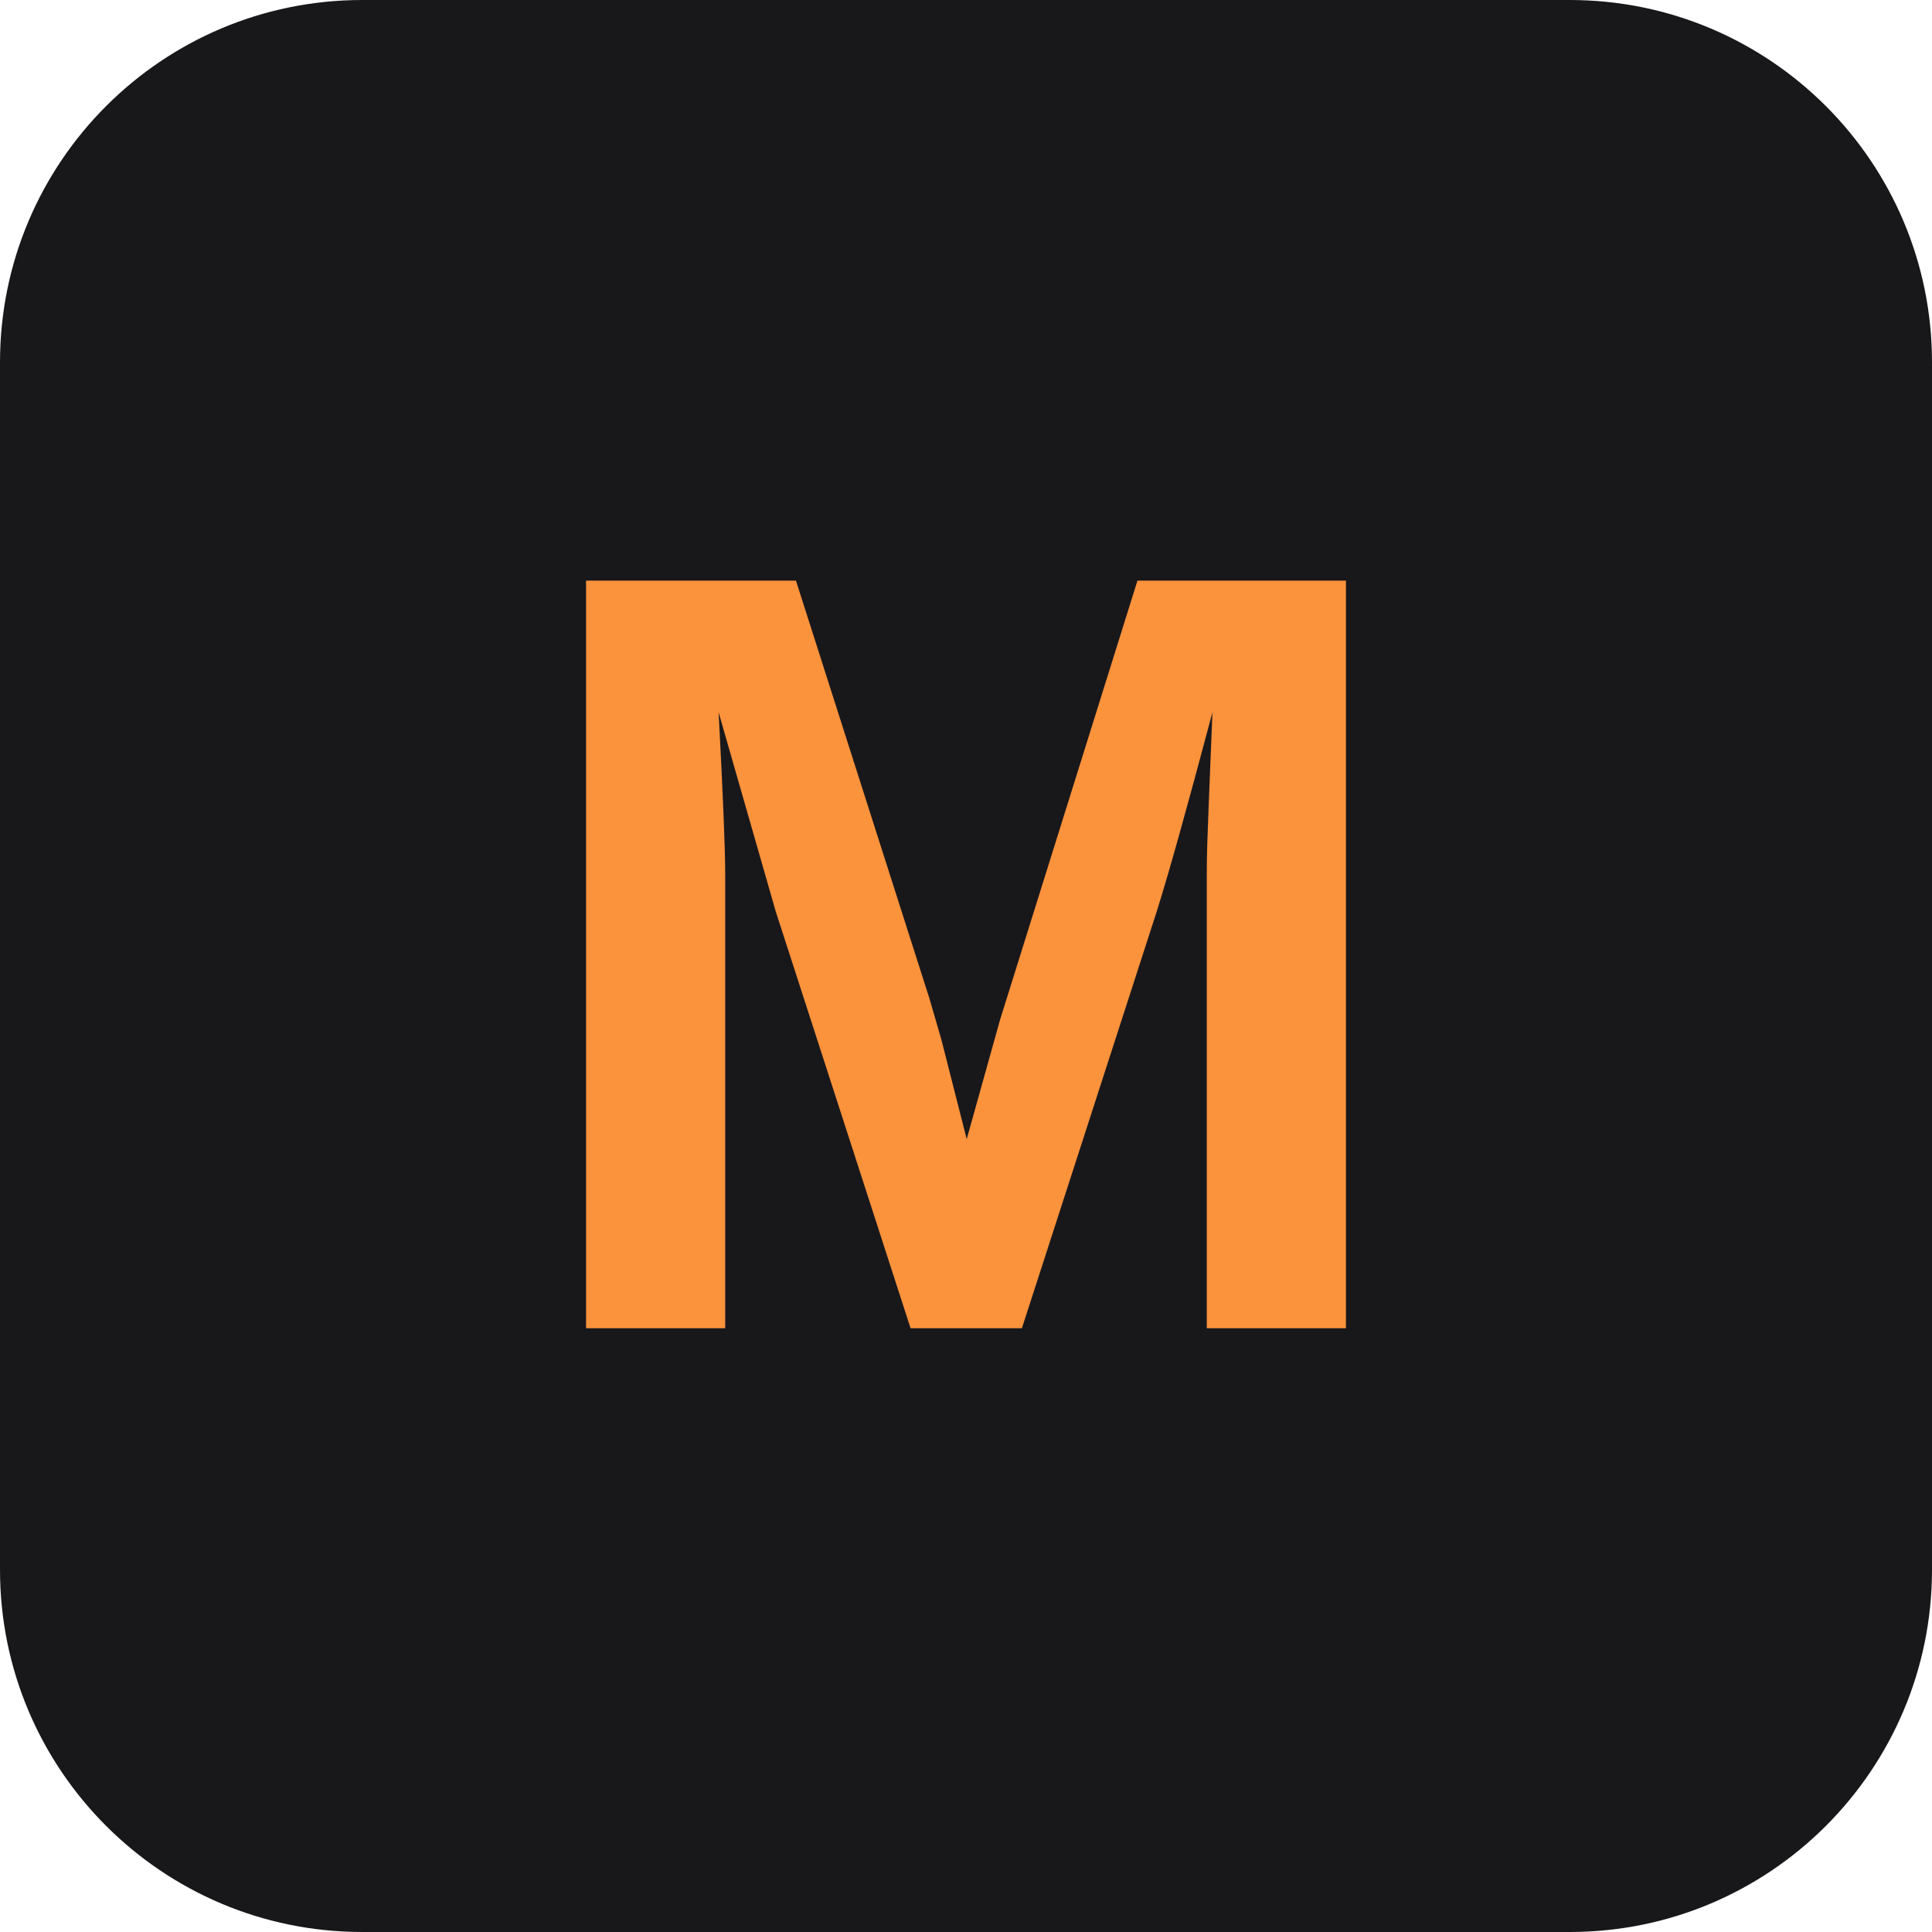
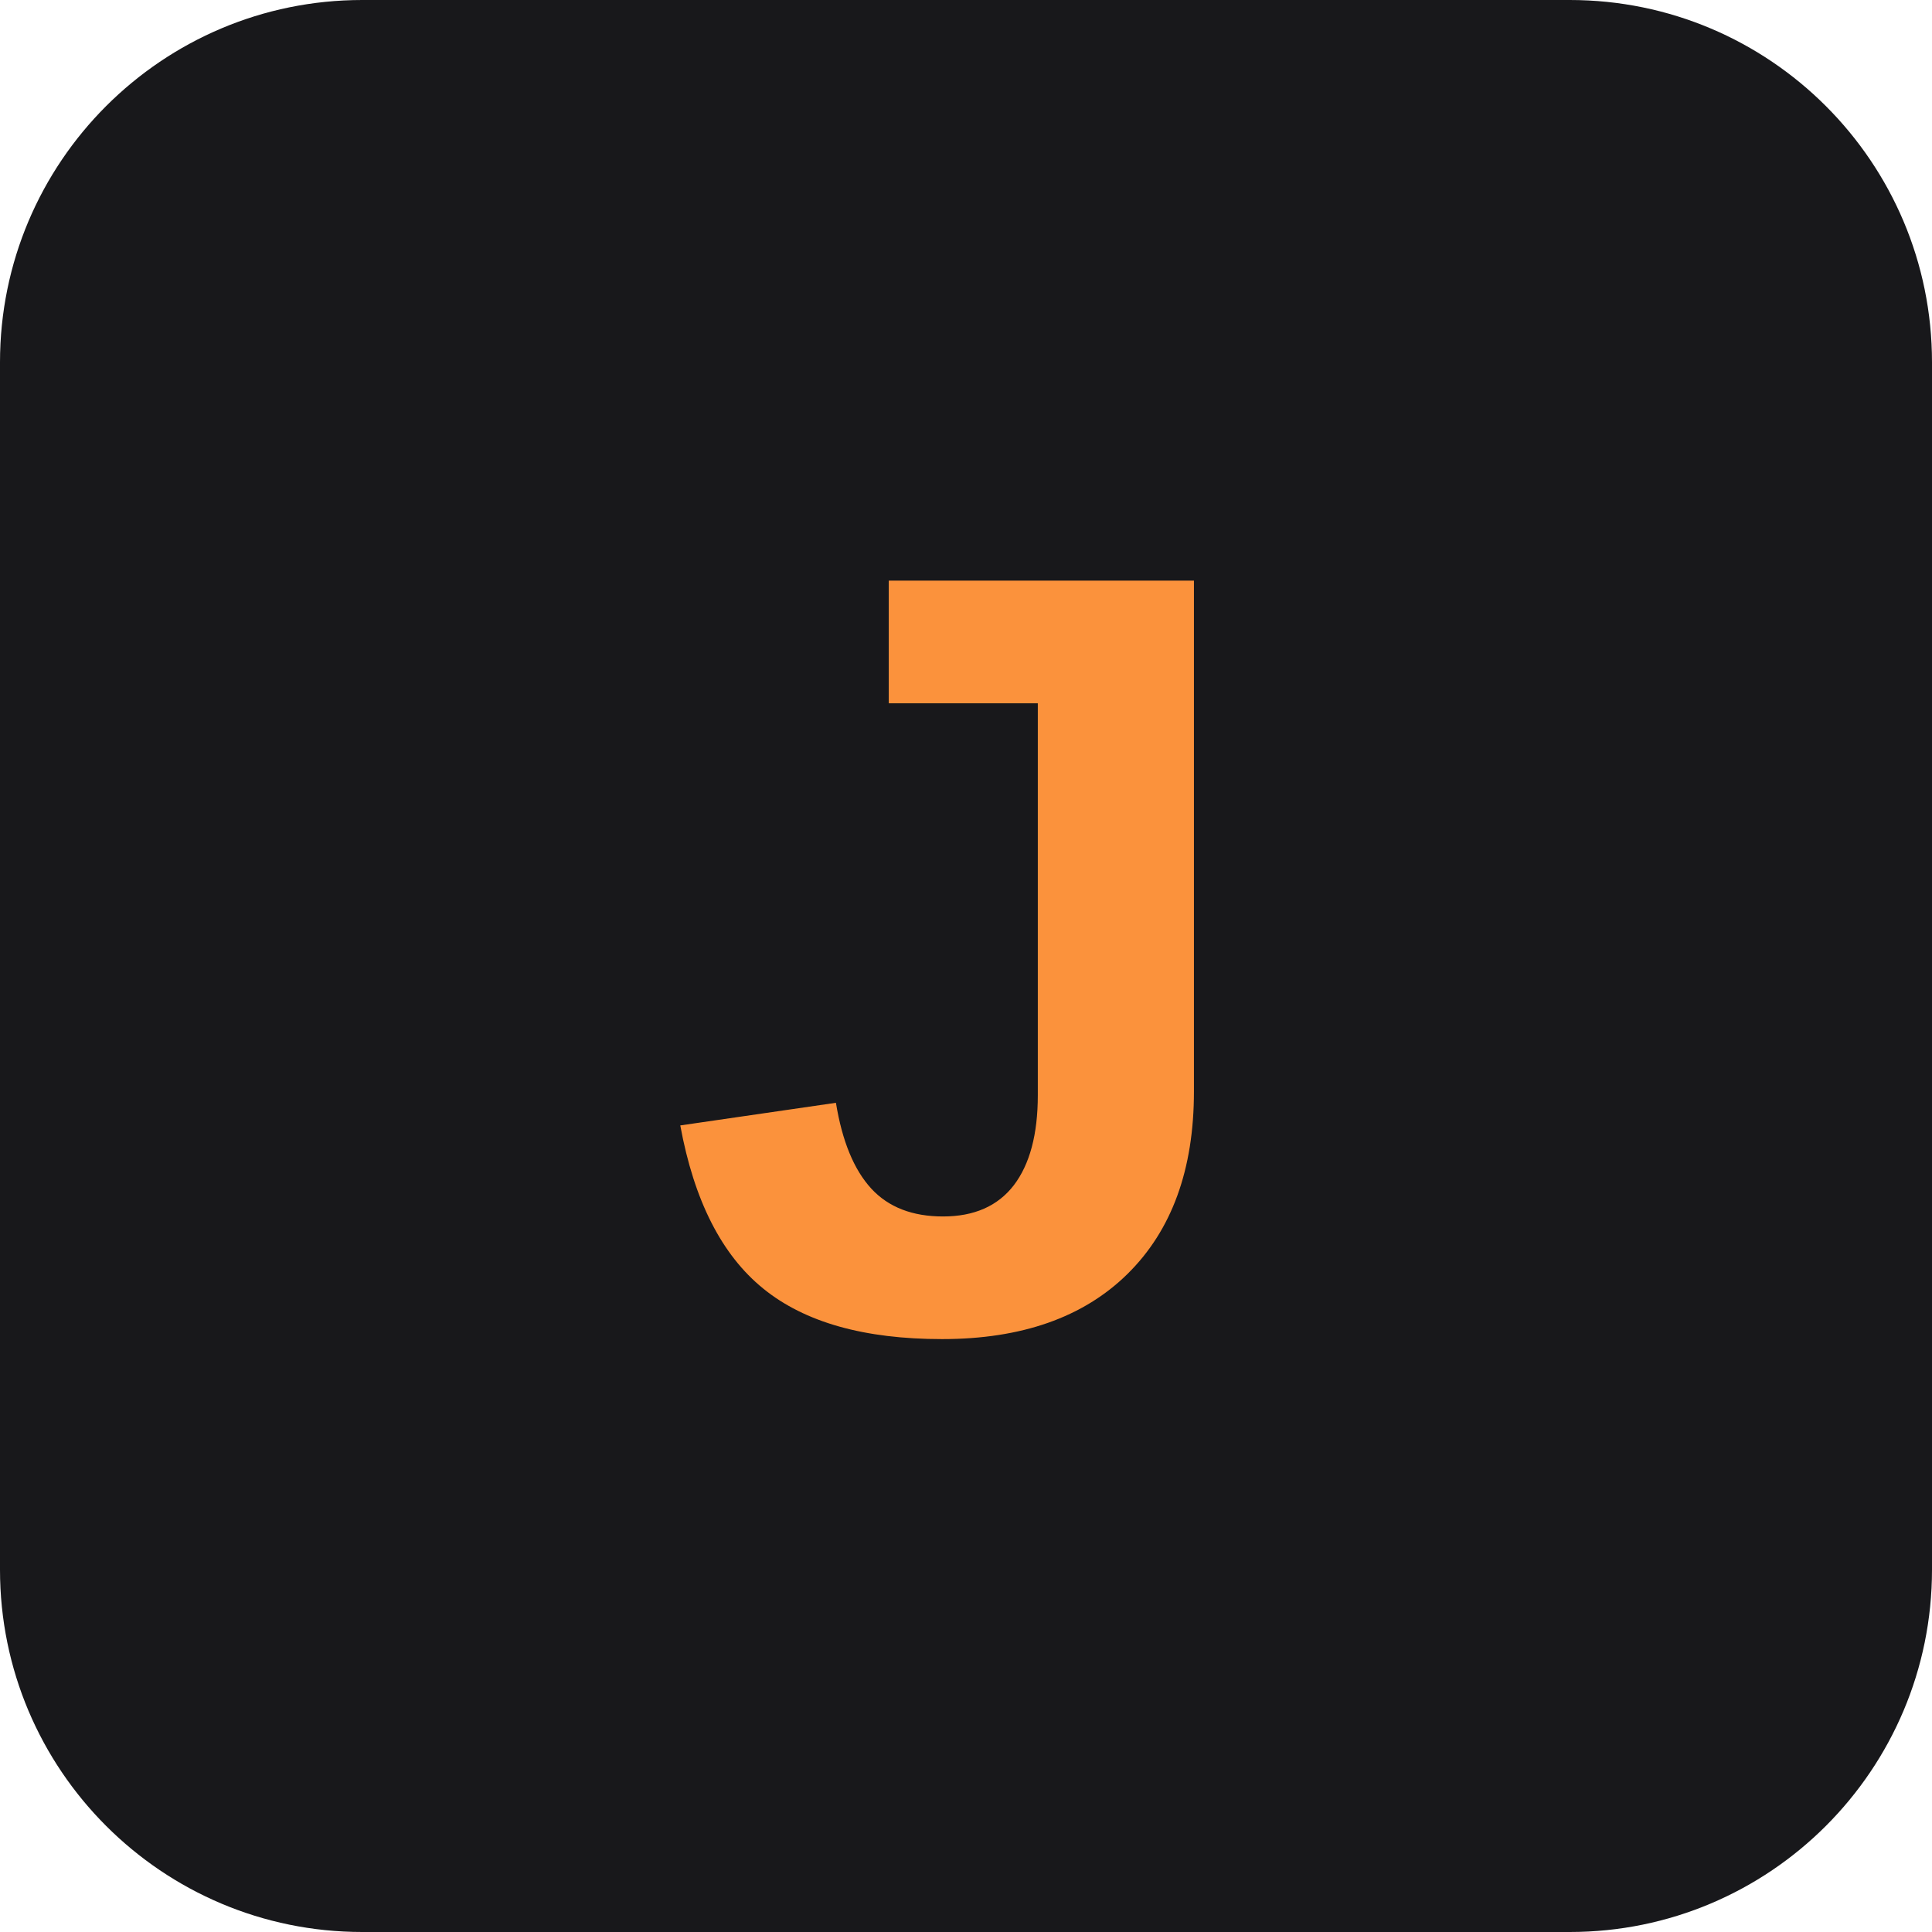
<svg xmlns="http://www.w3.org/2000/svg" viewBox="0 0 64 64">
  <rect width="64" height="64" rx="12" fill="#18181b" />
-   <text x="32" y="44" text-anchor="middle" font-family="Arial, sans-serif" font-size="36" font-weight="700" fill="#fb923c">M</text>
+   <text x="32" y="44" text-anchor="middle" font-family="Arial, sans-serif" font-size="36" font-weight="700" fill="#fb923c">J</text>
</svg>
